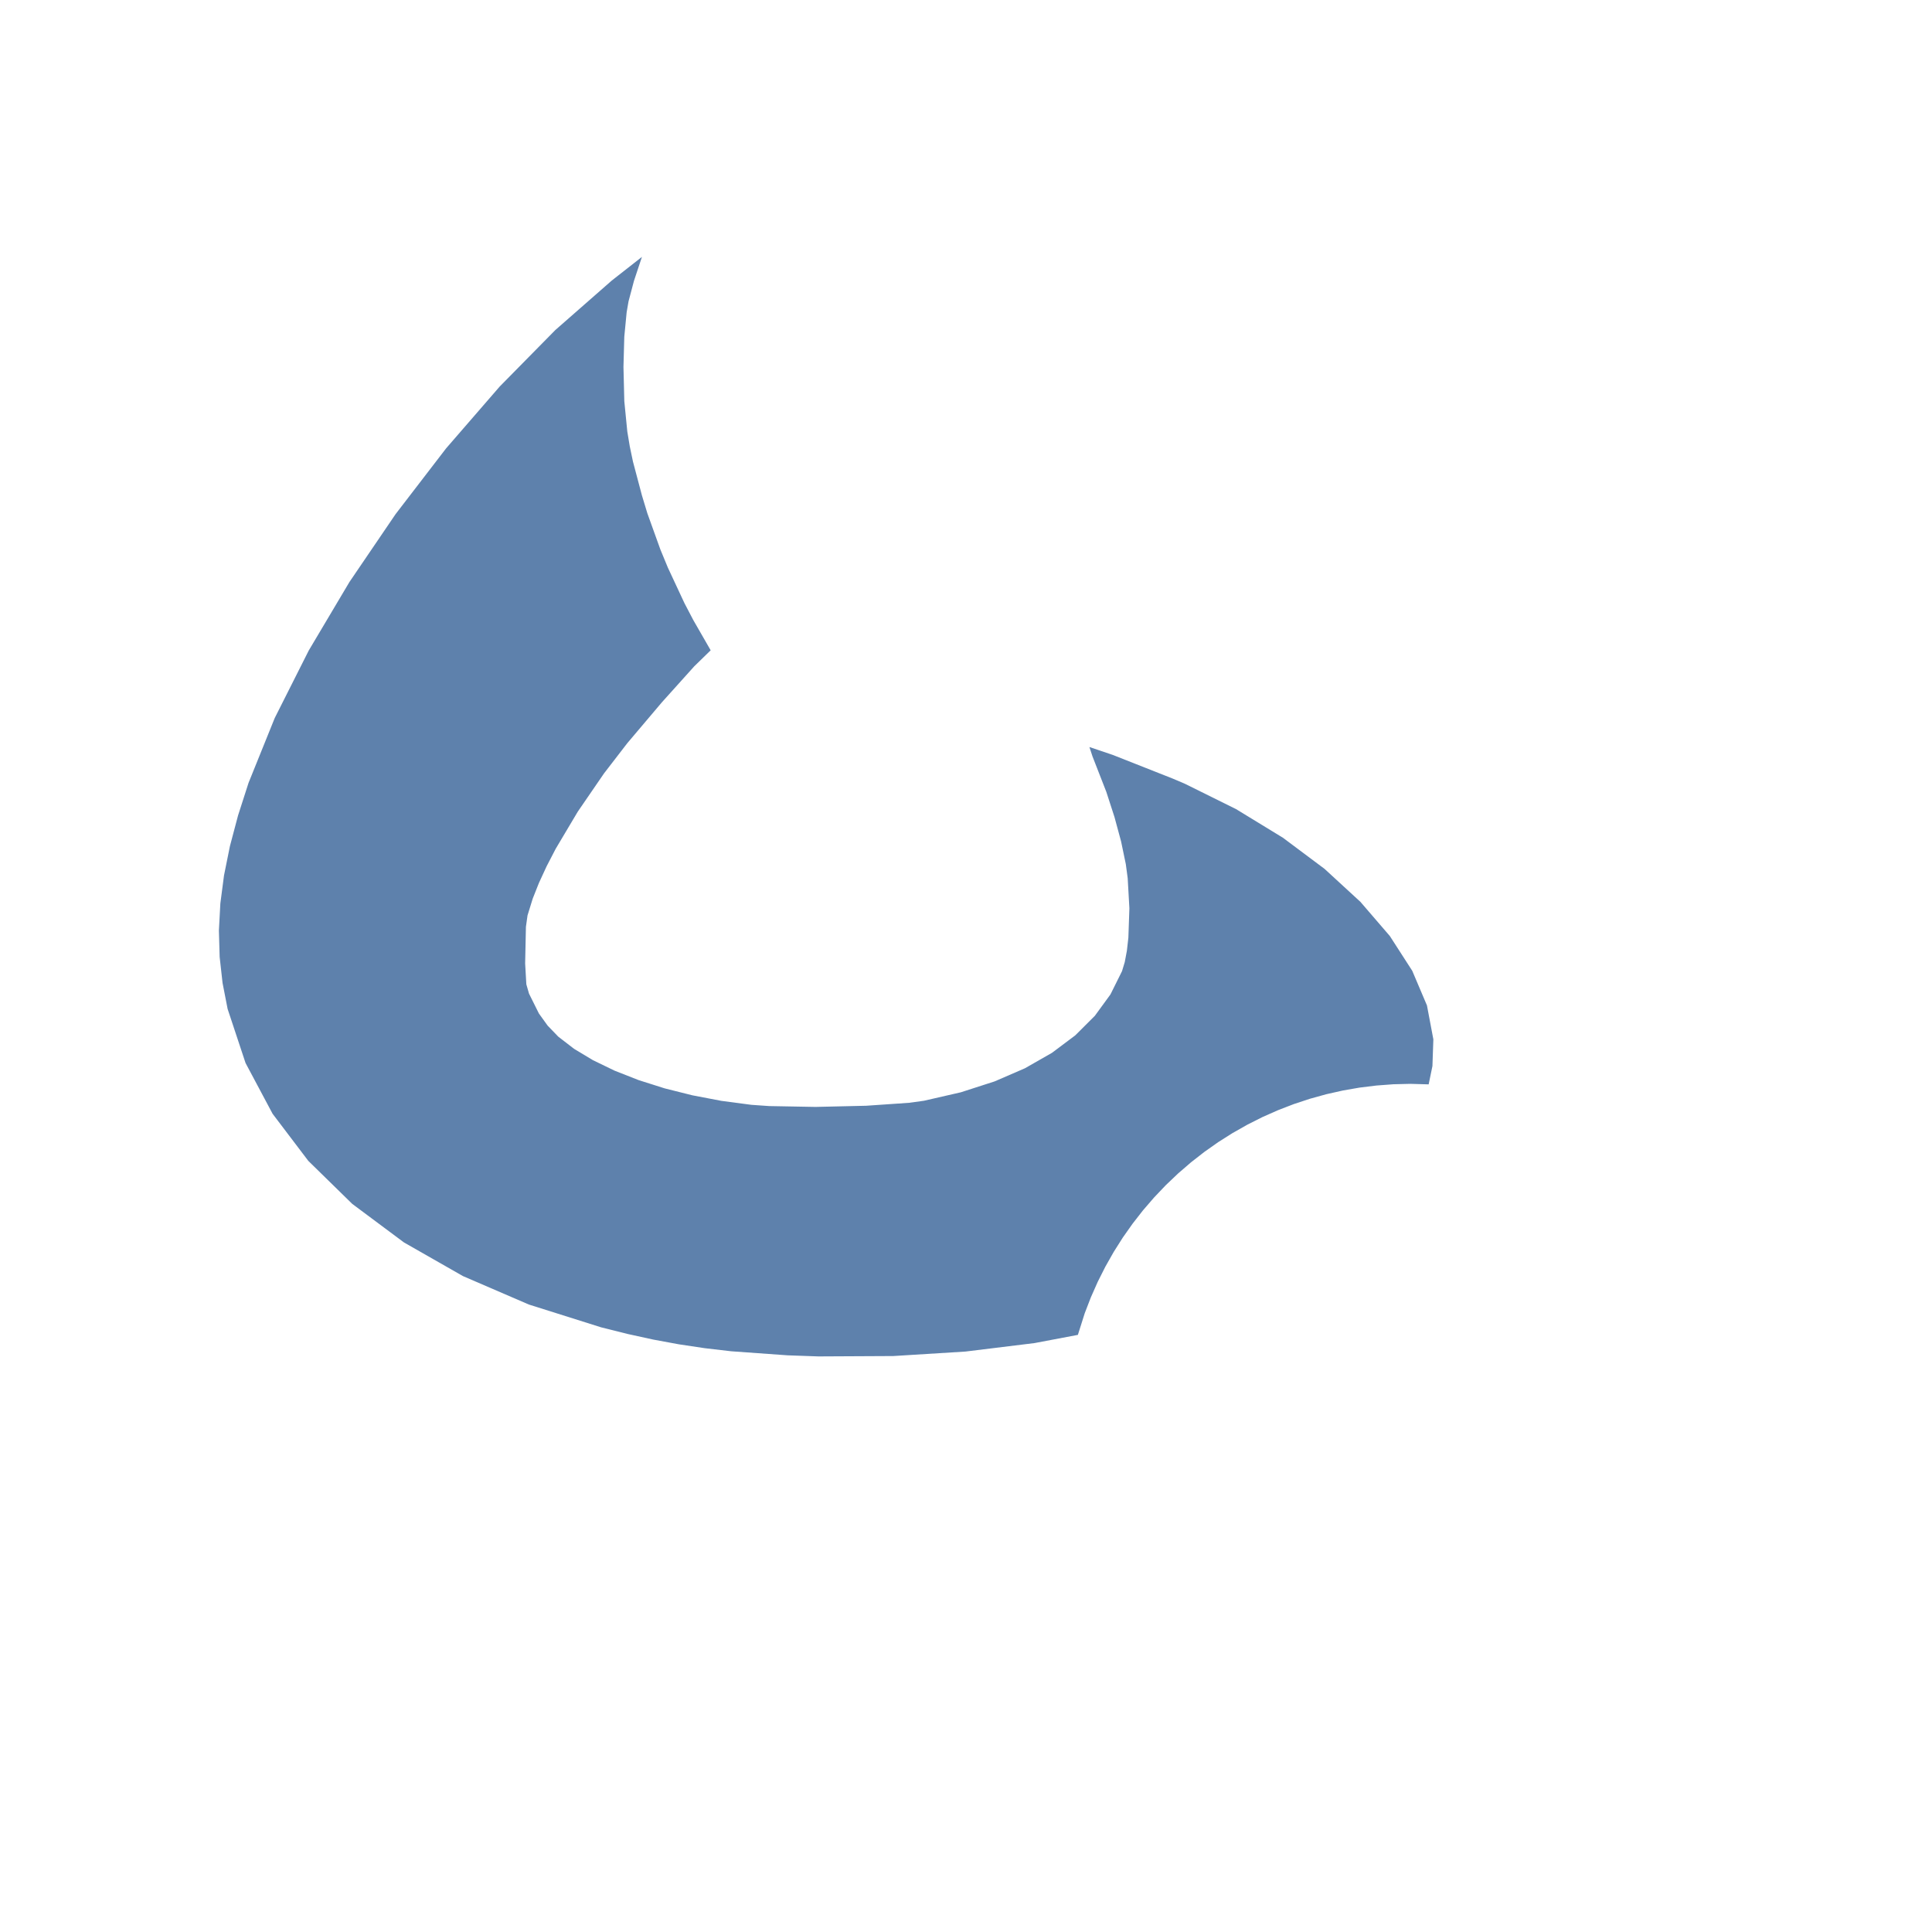
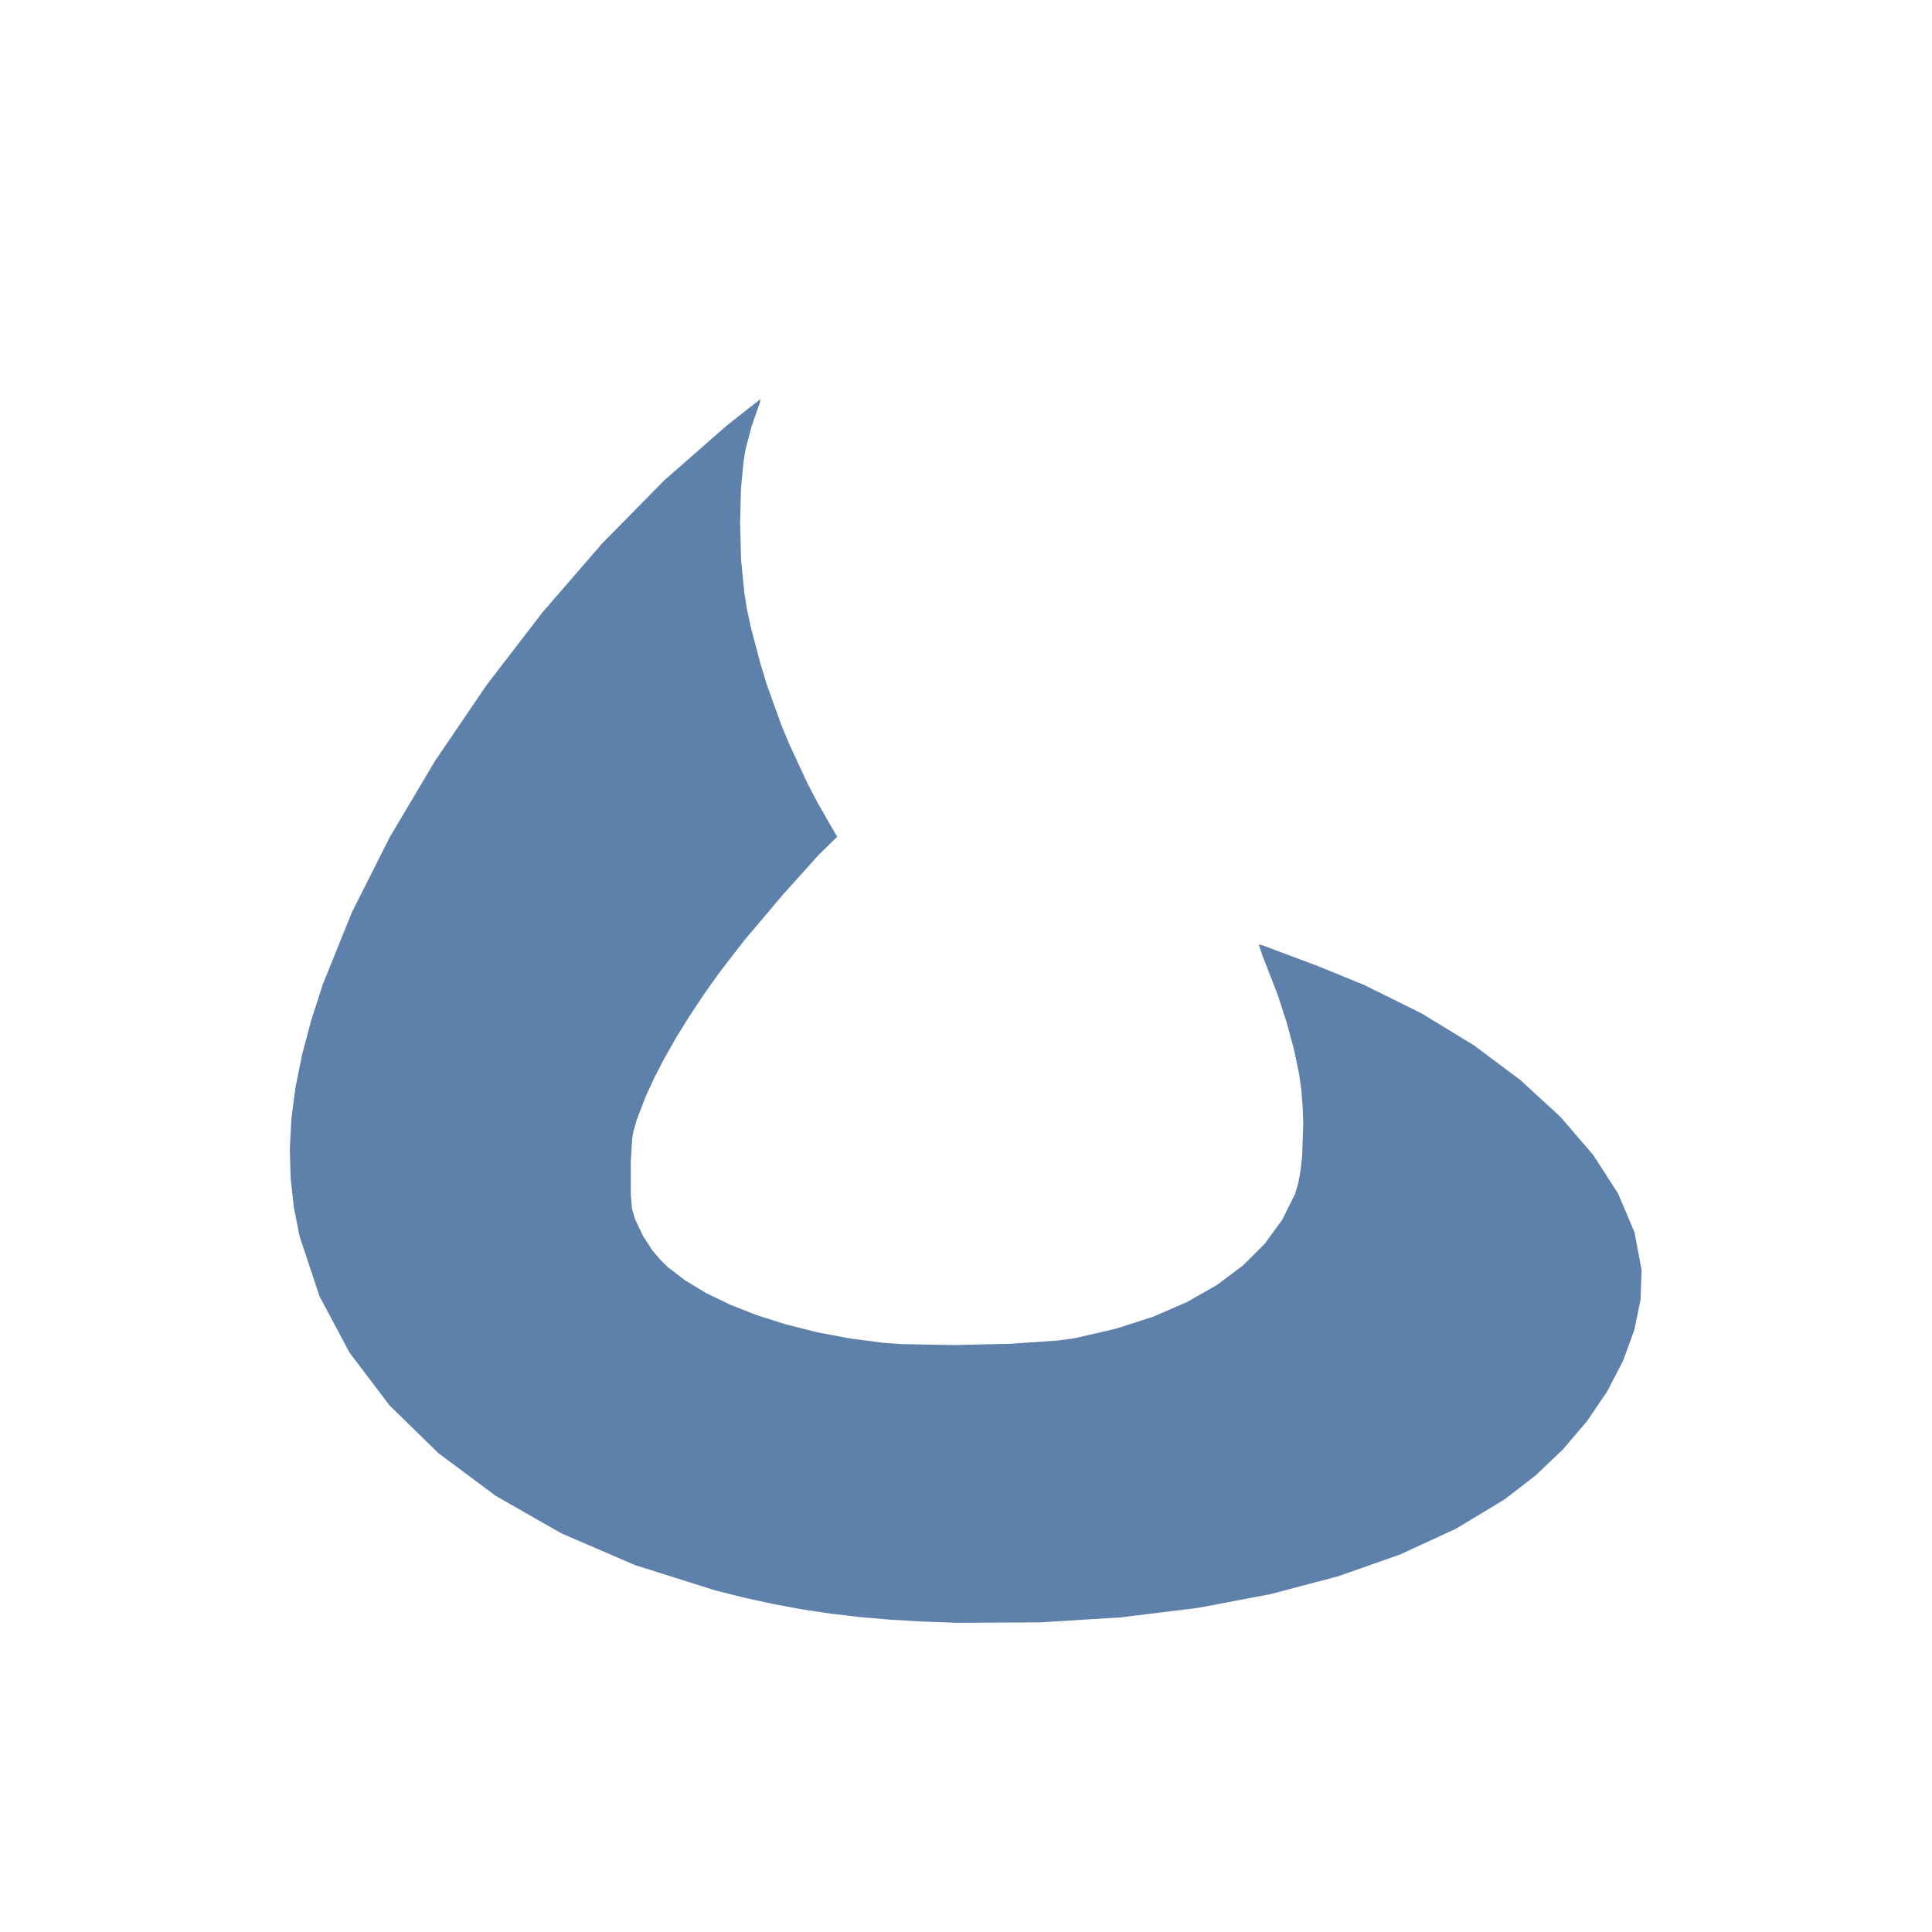
<svg xmlns="http://www.w3.org/2000/svg" width="1024" height="1024" viewBox="0 0 1024 1024">
-   <path d="M294.35 174.91L264.87 204.85L236.44 237.65L209.69 272.47L185.22 308.46L163.65 344.77L145.62 380.55L131.73 414.94L126.18 432.19L121.86 448.49L118.73 463.99L116.79 478.84L116.02 493.20L116.42 507.20L117.96 521.00L120.64 534.75L130.15 563.43L144.49 590.34L163.42 615.30L186.70 638.09L214.10 658.51L245.38 676.36L280.31 691.43L318.64 703.52L332.65 707.03L346.32 710.02L359.87 712.52L373.54 714.57L387.54 716.20L417.47 718.35L433.84 718.93L473.45 718.73L511.72 716.35L548.32 711.86L571.30 707.51L574.94 696.01L578.18 687.62L581.82 679.39L585.87 671.35L590.30 663.53L595.11 655.93L600.30 648.57L605.83 641.48L611.71 634.67L617.91 628.15L624.43 621.95L631.24 616.07L638.33 610.54L645.69 605.35L653.29 600.54L661.11 596.11L669.15 592.06L677.38 588.42L685.77 585.18L694.31 582.36L702.98 579.96L711.76 577.99L720.62 576.45L729.55 575.35L738.53 574.68L747.52 574.46L757.22 574.74L759.22 565.03L759.71 550.88L756.32 532.91L748.52 514.54L736.65 496.12L721.05 478.00L702.04 460.52L679.97 444.02L655.16 428.86L627.95 415.38L621.55 412.66L589.81 400.13L577.41 395.94L579.05 400.93L586.38 419.73L590.69 433.02L594.20 445.98L596.70 458.00L597.70 465.45L598.60 481.42L598.06 496.99L597.27 503.93L596.14 509.94L594.69 514.74L588.56 527.07L580.27 538.43L569.90 548.77L557.54 558.04L543.25 566.20L527.13 573.18L509.26 578.94L489.71 583.42L481.83 584.51L459.07 586.07L432.25 586.69L407.71 586.24L398.27 585.58L382.37 583.48L366.99 580.54L352.30 576.86L338.49 572.48L325.76 567.48L314.30 561.93L304.27 555.90L295.89 549.44L290.26 543.60L285.64 537.19L280.39 526.65L278.97 521.70L278.34 510.65L278.75 491.25L279.60 485.18L282.35 476.29L285.64 467.99L289.73 459.13L294.56 449.82L306.23 430.20L320.18 409.87L332.48 393.90L350.82 372.23L367.96 353.17L376.67 344.67L367.46 328.65L362.74 319.62L353.97 300.82L350.01 291.23L343.10 272.03L340.24 262.59L335.49 244.68L333.79 236.57L332.48 228.70L330.90 212.64L330.45 194.48L330.89 178.48L332.14 165.48L333.14 159.72L336.01 148.89L340.24 136.16L324.26 148.69Z" fill="#5E81AC" />
+   <path d="M385.38 225.39L352.09 254.58L319.28 287.90L287.64 324.41L257.85 363.17L230.62 403.23L206.62 443.64L186.54 483.46L171.08 521.75L164.91 540.94L160.09 559.09L156.61 576.34L154.45 592.88L153.60 608.86L154.04 624.44L155.76 639.81L158.74 655.11L169.33 687.02L185.29 716.98L206.35 744.76L232.27 770.13L262.77 792.86L297.59 812.73L336.46 829.50L379.13 842.96L394.72 846.87L409.94 850.19L425.03 852.98L440.24 855.26L455.82 857.08L472.04 858.47L489.13 859.47L507.36 860.11L551.45 859.89L594.05 857.24L634.78 852.24L673.27 844.96L709.16 835.49L742.07 823.91L771.63 810.29L797.47 794.71L813.85 782.06L828.49 768.11L841.22 753.14L851.87 737.43L860.25 721.29L866.20 704.98L869.53 688.81L870.08 673.06L866.30 653.06L857.62 632.61L844.41 612.11L827.04 591.94L805.89 572.48L781.32 554.12L753.70 537.24L723.42 522.23L698.57 512.05L669.13 501.04L667.16 500.59L668.99 506.15L677.14 527.08L681.95 541.87L685.85 556.30L688.64 569.68L689.75 577.96L690.45 586.76L690.75 595.74L690.15 613.07L689.27 620.80L688.02 627.48L686.39 632.83L679.57 646.55L670.35 659.20L658.81 670.71L645.04 681.03L629.14 690.11L611.20 697.88L591.31 704.29L569.55 709.28L560.78 710.50L535.44 712.23L505.59 712.91L478.27 712.42L467.77 711.69L450.07 709.34L432.94 706.08L416.59 701.97L401.23 697.10L387.06 691.54L374.29 685.36L363.14 678.64L353.80 671.46L349.50 667.17L345.71 662.66L340.92 655.24L336.55 646.09L334.97 640.58L334.36 633.36L334.33 615.76L335.11 603.14L335.67 599.93L337.45 593.62L342.39 580.79L346.95 570.94L352.33 560.57L358.47 549.80L365.32 538.73L372.80 527.46L380.84 516.10L394.53 498.33L414.95 474.21L434.02 452.99L443.72 443.53L433.47 425.70L428.21 415.64L418.46 394.73L414.04 384.04L406.36 362.67L403.17 352.17L397.89 332.23L395.99 323.21L394.54 314.44L392.78 296.56L392.27 276.36L392.76 258.54L394.16 244.08L395.27 237.67L398.46 225.61L402.61 213.85L403.17 211.44Z" fill="#5E81AC" />
</svg>
